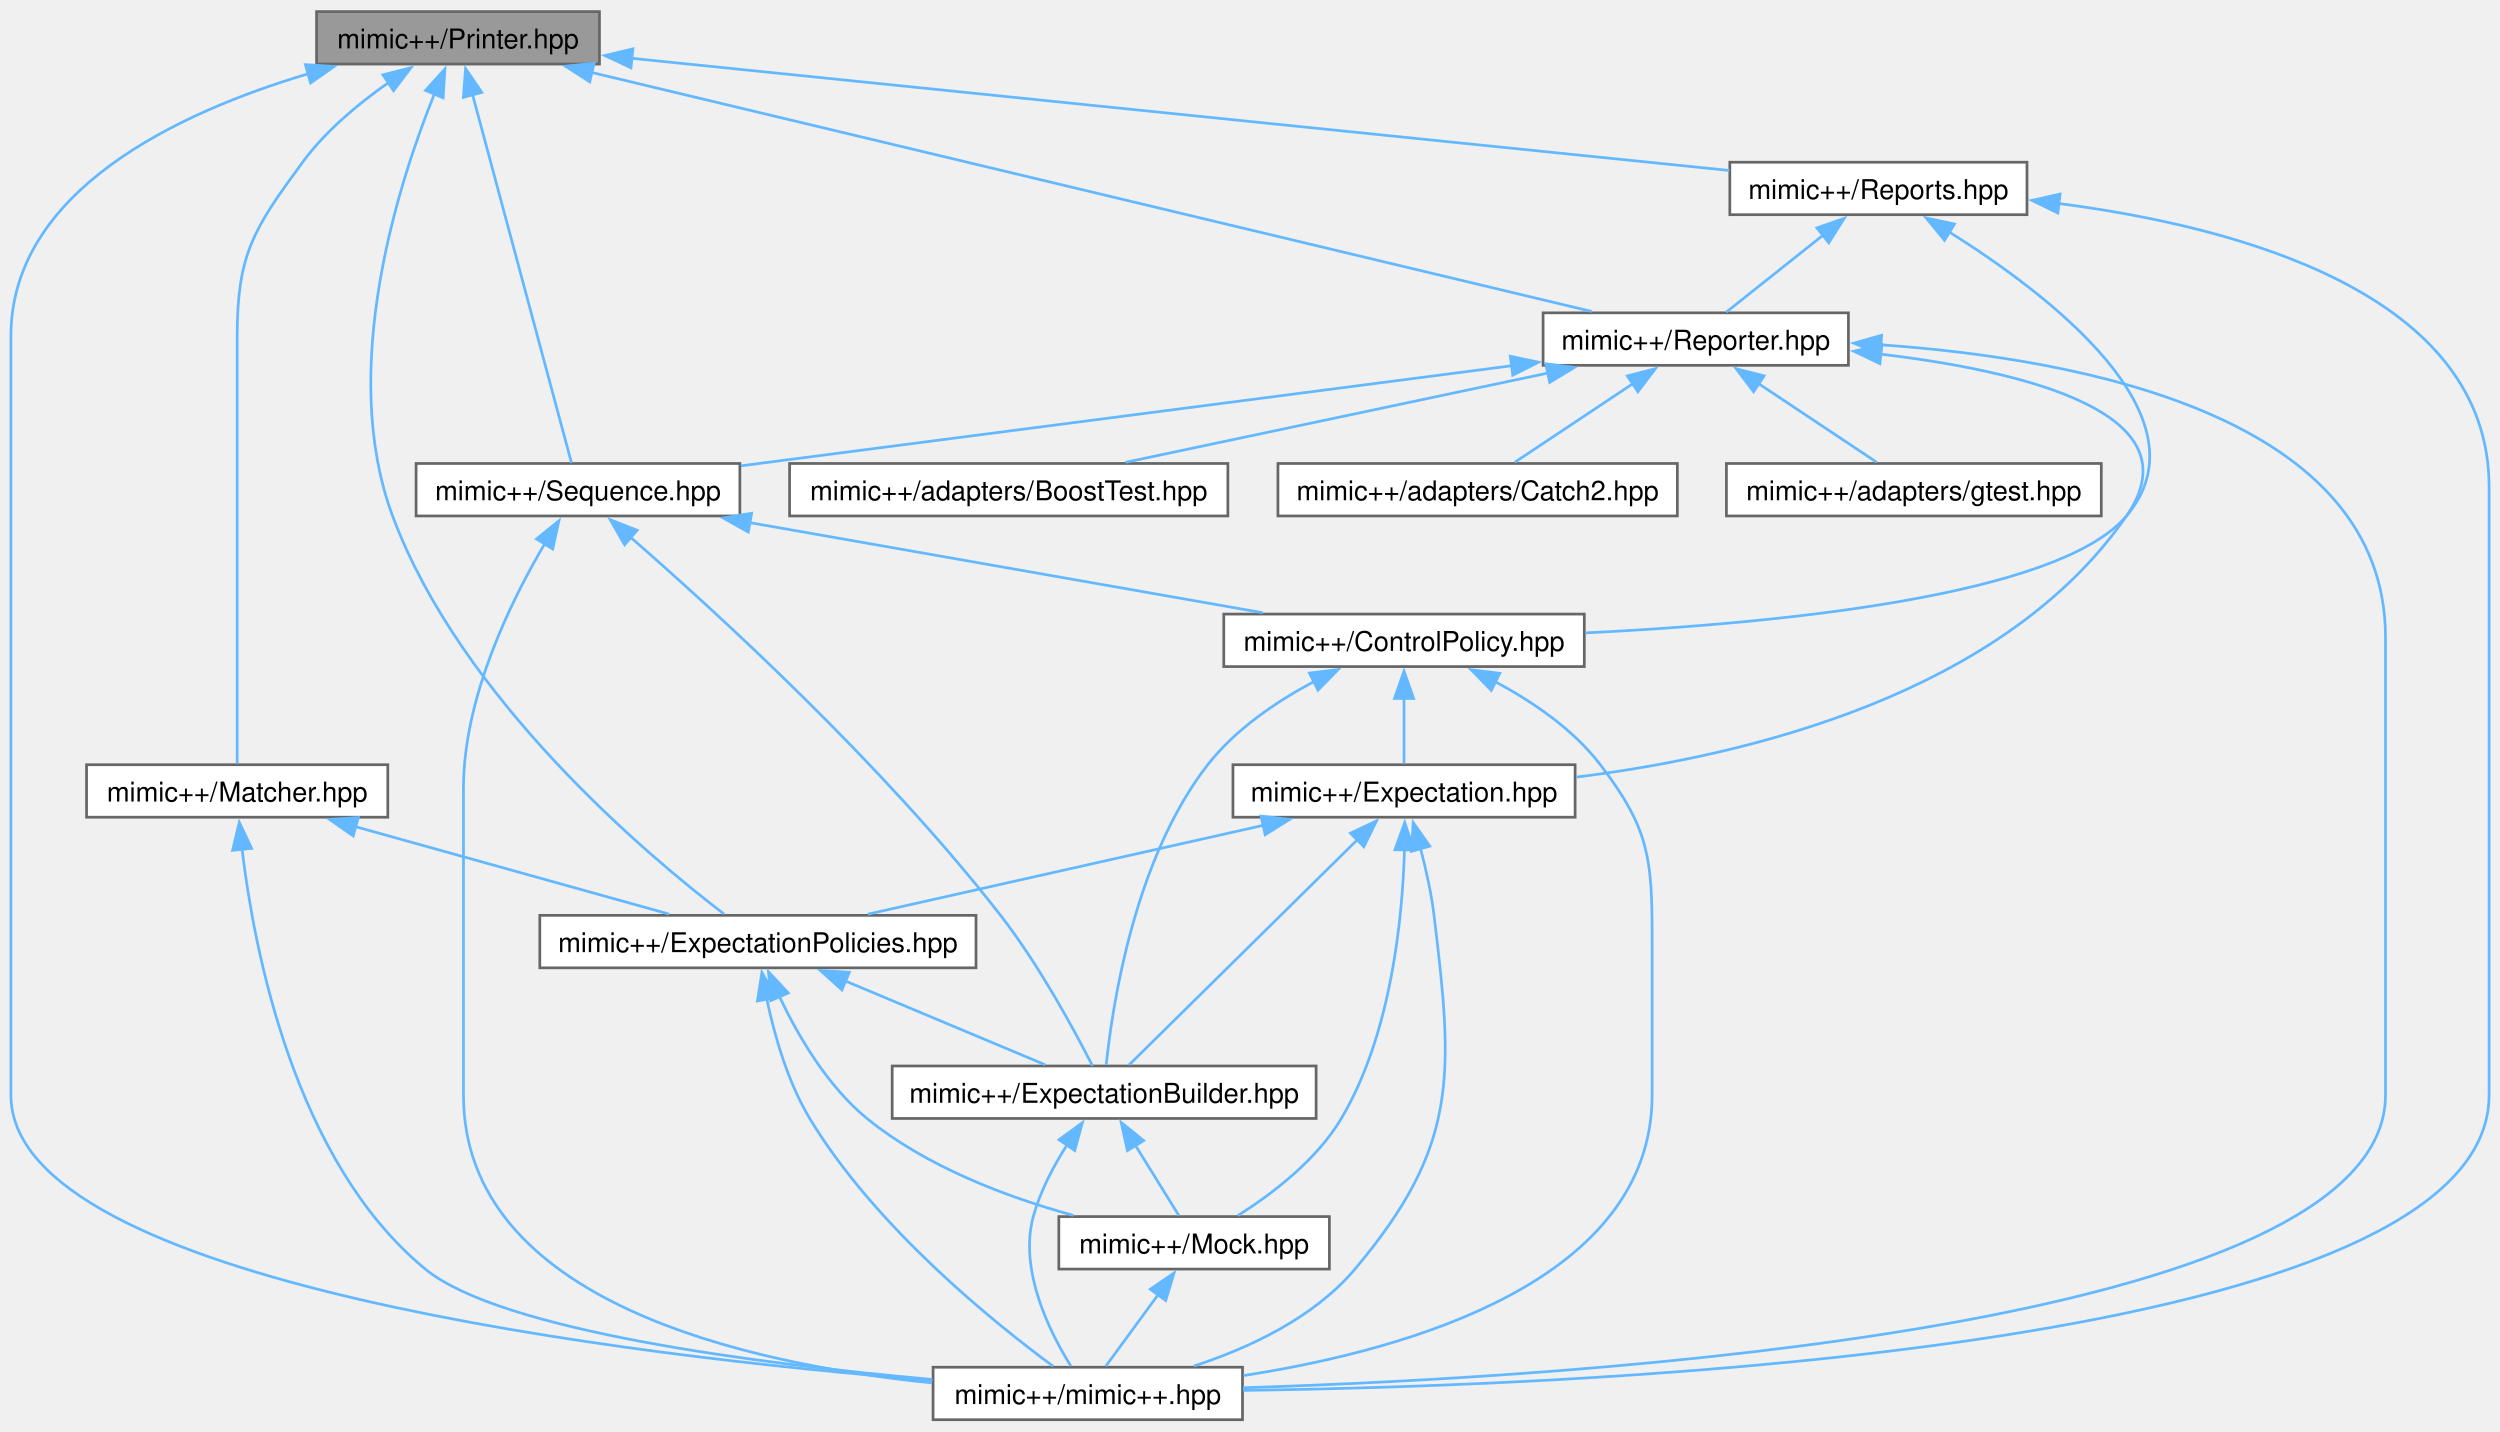
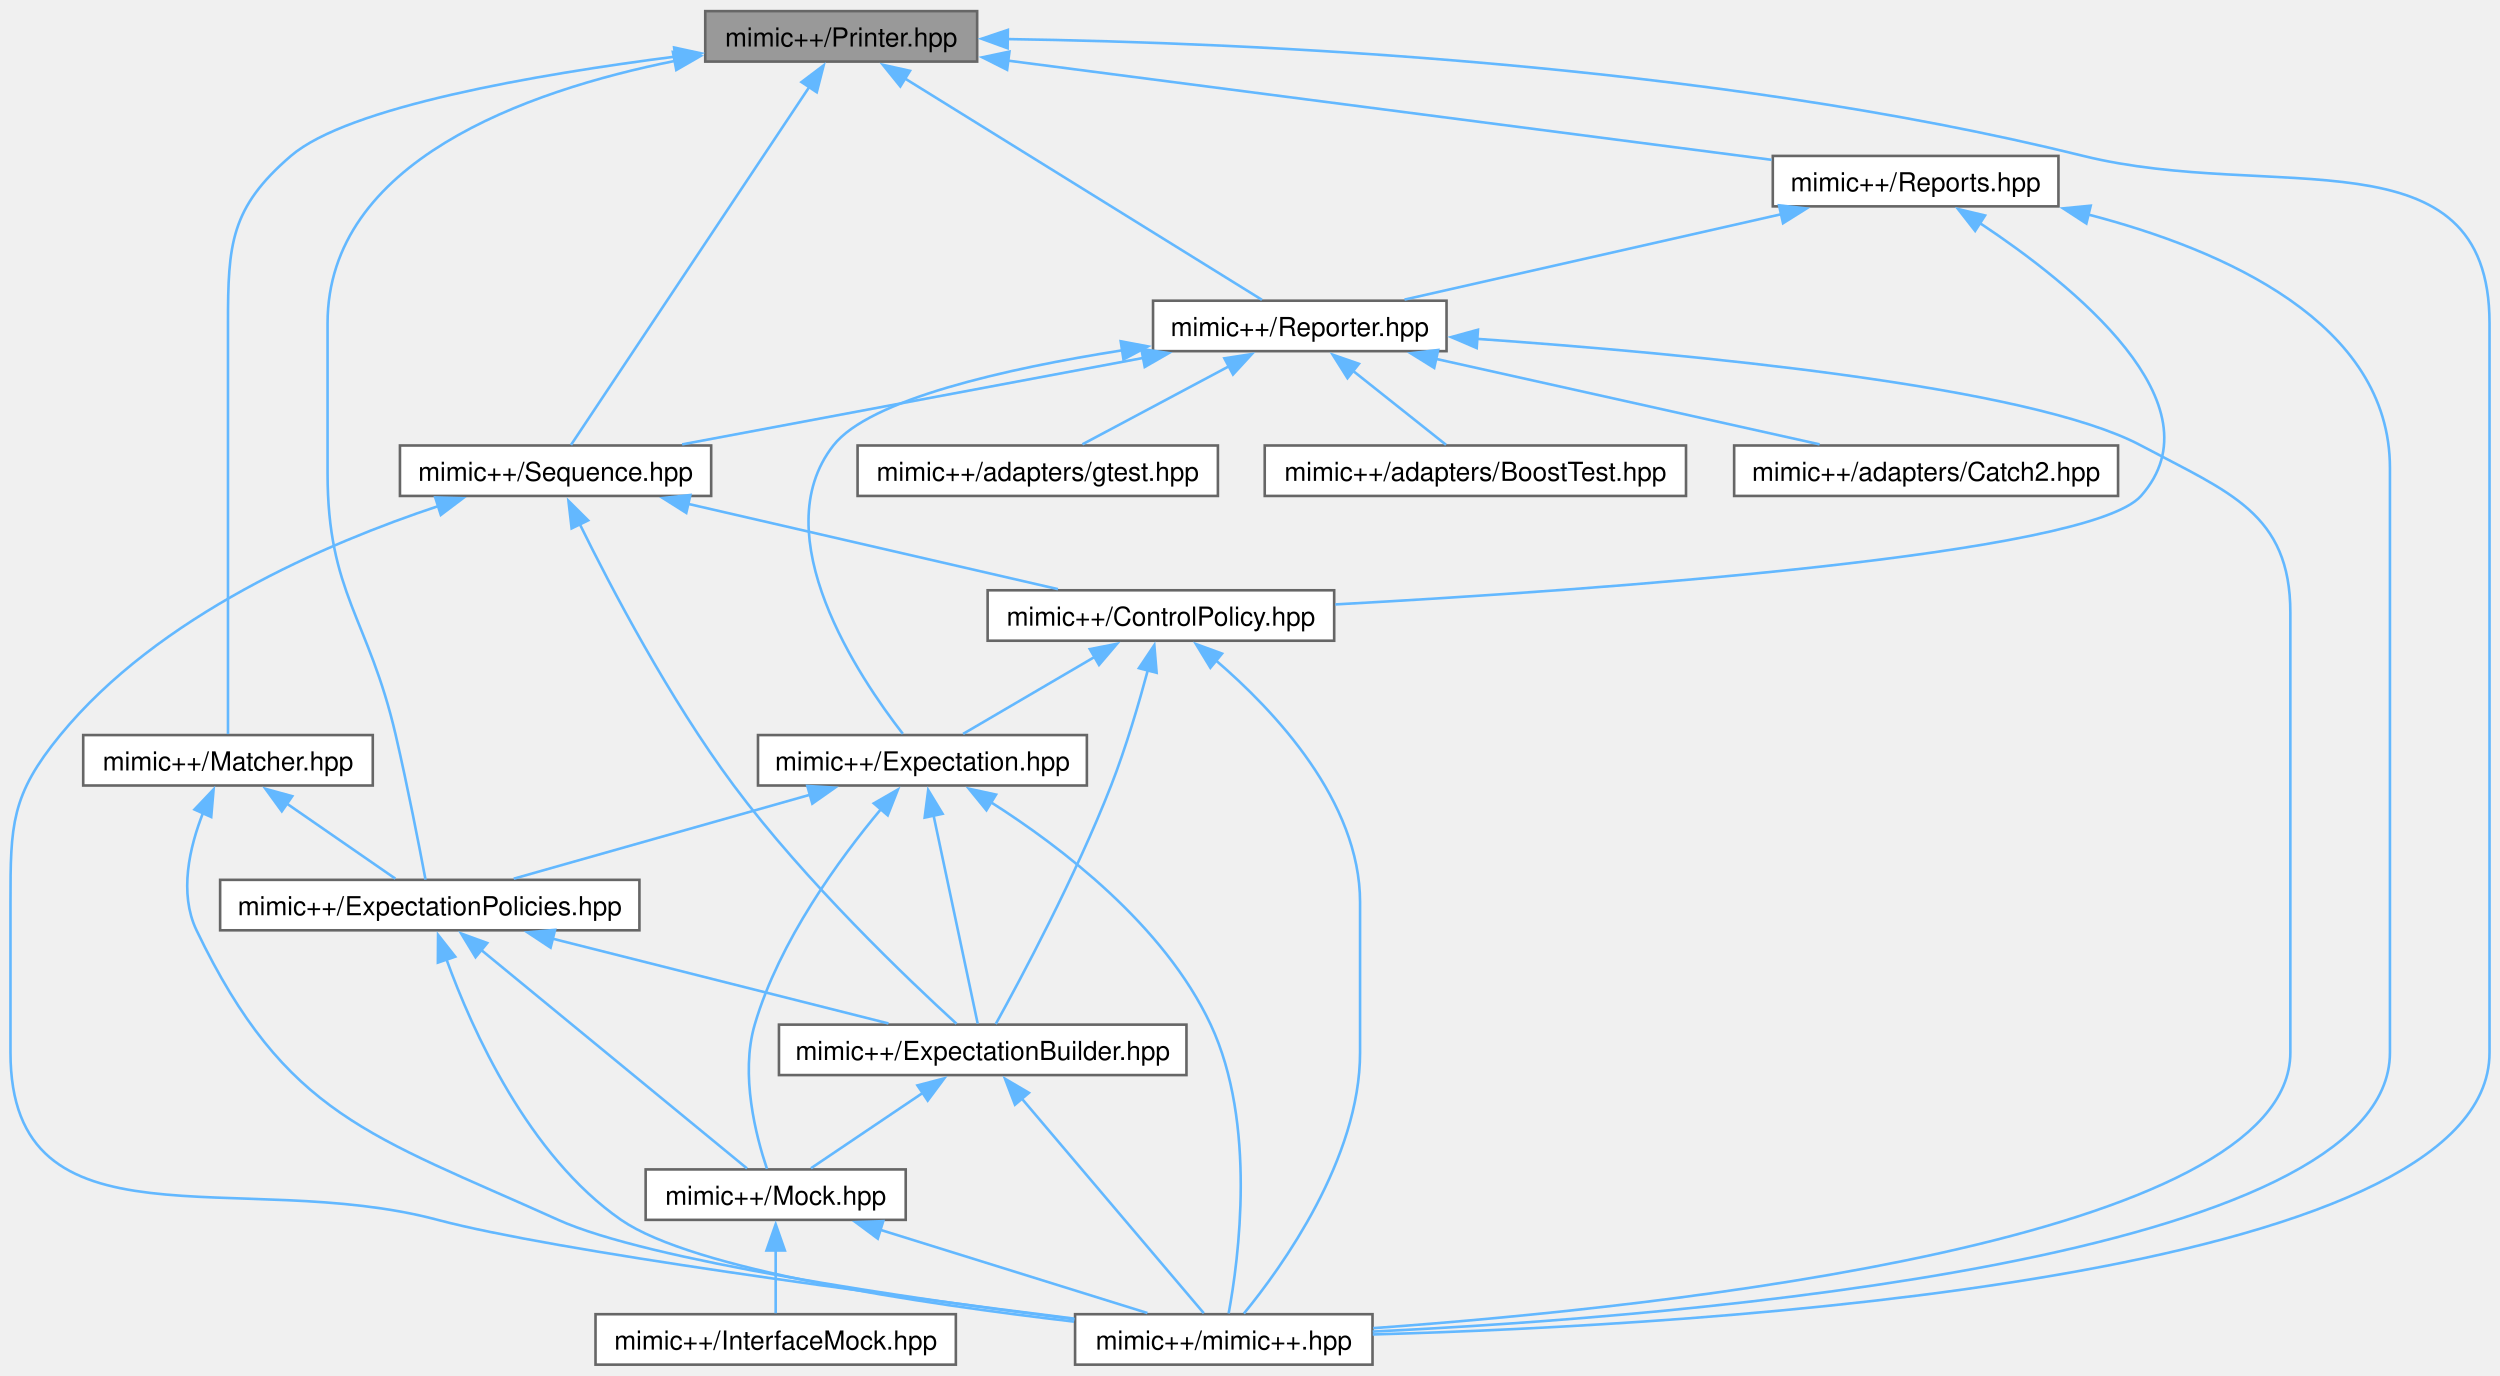
- <svg xmlns="http://www.w3.org/2000/svg" xmlns:xlink="http://www.w3.org/1999/xlink" width="917pt" height="525pt" viewBox="0.00 0.00 917.00 524.50">
+ <svg xmlns="http://www.w3.org/2000/svg" xmlns:xlink="http://www.w3.org/1999/xlink" width="954pt" height="525pt" viewBox="0.00 0.00 954.00 524.50">
  <g id="graph0" class="graph" transform="scale(1 1) rotate(0) translate(4 520.5)">
    <g id="Node000001" class="node">
      <g id="a_Node000001">
        <a xlink:title=" ">
-           <polygon fill="#999999" stroke="#666666" points="215.88,-516.5 112.12,-516.5 112.12,-497.25 215.88,-497.25 215.88,-516.5" />
-           <text text-anchor="middle" x="164" y="-503" font-family="Helvetica,sans-Serif" font-size="10.00">mimic++/Printer.hpp</text>
+           <polygon fill="#999999" stroke="#666666" points="368.88,-516.5 265.12,-516.5 265.12,-497.25 368.88,-497.25 368.88,-516.5" />
+           <text text-anchor="middle" x="317" y="-503" font-family="Helvetica,sans-Serif" font-size="10.00">mimic++/Printer.hpp</text>
        </a>
      </g>
    </g>
    <g id="Node000002" class="node">
      <g id="a_Node000002">
        <a xlink:href="../../d8/de5/_expectation_policies_8hpp.html" target="_top" xlink:title=" ">
-           <polygon fill="white" stroke="#666666" points="354,-185 194,-185 194,-165.75 354,-165.75 354,-185" />
-           <text text-anchor="middle" x="274" y="-171.5" font-family="Helvetica,sans-Serif" font-size="10.00">mimic++/ExpectationPolicies.hpp</text>
+           <polygon fill="white" stroke="#666666" points="240,-185 80,-185 80,-165.75 240,-165.75 240,-185" />
+           <text text-anchor="middle" x="160" y="-171.5" font-family="Helvetica,sans-Serif" font-size="10.00">mimic++/ExpectationPolicies.hpp</text>
        </a>
      </g>
    </g>
    <g id="edge1_Node000001_Node000002" class="edge">
      <g id="a_edge1_Node000001_Node000002">
        <a xlink:title=" ">
-           <path fill="none" stroke="#63b8ff" d="M155.37,-486.39C142.07,-453.44 120.07,-385.07 140,-331.5 164.95,-264.46 233.33,-207.06 261.56,-185.5" />
-           <polygon fill="#63b8ff" stroke="#63b8ff" points="152.08,-487.59 159.2,-495.44 158.53,-484.87 152.08,-487.59" />
-         </a>
-       </g>
-     </g>
-     <g id="Node000005" class="node">
-       <g id="a_Node000005">
-         <a xlink:href="../../d0/db9/mimic_09_09_8hpp.html" target="_top" xlink:title=" ">
-           <polygon fill="white" stroke="#666666" points="451.75,-19.25 338.25,-19.25 338.25,0 451.75,0 451.75,-19.25" />
-           <text text-anchor="middle" x="395" y="-5.75" font-family="Helvetica,sans-Serif" font-size="10.00">mimic++/mimic++.hpp</text>
-         </a>
-       </g>
-     </g>
-     <g id="edge33_Node000001_Node000005" class="edge">
-       <g id="a_edge33_Node000001_Node000005">
-         <a xlink:title=" ">
-           <path fill="none" stroke="#63b8ff" d="M109.2,-493.74C61.52,-479.56 0,-450.9 0,-397.38 0,-397.38 0,-397.38 0,-119.12 0,-49.88 228.6,-23.2 337.99,-14.39" />
-           <polygon fill="#63b8ff" stroke="#63b8ff" points="108.02,-497.04 118.59,-496.38 109.92,-490.3 108.02,-497.04" />
+           <path fill="none" stroke="#63b8ff" d="M253.55,-497.51C196.3,-485.98 121,-459.09 121,-397.38 121,-397.38 121,-397.38 121,-340.12 121,-294.26 136.64,-284.93 147,-240.25 151.55,-220.63 156.06,-197.41 158.38,-185.09" />
+           <polygon fill="#63b8ff" stroke="#63b8ff" points="252.77,-500.93 263.25,-499.34 254.07,-494.05 252.77,-500.93" />
        </a>
      </g>
    </g>
    <g id="Node000006" class="node">
      <g id="a_Node000006">
+         <a xlink:href="../../d0/db9/mimic_09_09_8hpp.html" target="_top" xlink:title=" ">
+           <polygon fill="white" stroke="#666666" points="519.75,-19.25 406.25,-19.25 406.25,0 519.75,0 519.75,-19.25" />
+           <text text-anchor="middle" x="463" y="-5.75" font-family="Helvetica,sans-Serif" font-size="10.00">mimic++/mimic++.hpp</text>
+         </a>
+       </g>
+     </g>
+     <g id="edge34_Node000001_Node000006" class="edge">
+       <g id="a_edge34_Node000001_Node000006">
+         <a xlink:title=" ">
+           <path fill="none" stroke="#63b8ff" d="M380.36,-505.84C472.21,-504.46 647.11,-496.83 791,-461.25 863.33,-443.37 946,-471.88 946,-397.38 946,-397.38 946,-397.38 946,-119.12 946,-32.64 647.5,-15.08 519.83,-11.52" />
+           <polygon fill="#63b8ff" stroke="#63b8ff" points="380.51,-502.34 370.55,-505.96 380.6,-509.33 380.51,-502.34" />
+         </a>
+       </g>
+     </g>
+     <g id="Node000007" class="node">
+       <g id="a_Node000007">
        <a xlink:href="../../dd/d50/_matcher_8hpp.html" target="_top" xlink:title=" ">
          <polygon fill="white" stroke="#666666" points="138.25,-240.25 27.75,-240.25 27.75,-221 138.25,-221 138.25,-240.25" />
          <text text-anchor="middle" x="83" y="-226.75" font-family="Helvetica,sans-Serif" font-size="10.00">mimic++/Matcher.hpp</text>
        </a>
      </g>
    </g>
-     <g id="edge8_Node000001_Node000006" class="edge">
-       <g id="a_edge8_Node000001_Node000006">
-         <a xlink:title=" ">
-           <path fill="none" stroke="#63b8ff" d="M138.47,-490.44C127.56,-482.79 115.42,-472.73 107,-461.25 89.06,-436.8 83,-427.7 83,-397.38 83,-397.38 83,-397.38 83,-340.12 83,-303.2 83,-259.22 83,-240.63" />
-           <polygon fill="#63b8ff" stroke="#63b8ff" points="136.47,-493.31 146.74,-495.92 140.34,-487.48 136.47,-493.31" />
-         </a>
-       </g>
-     </g>
-     <g id="Node000007" class="node">
-       <g id="a_Node000007">
+     <g id="edge9_Node000001_Node000007" class="edge">
+       <g id="a_edge9_Node000001_Node000007">
+         <a xlink:title=" ">
+           <path fill="none" stroke="#63b8ff" d="M253.96,-499.19C200.37,-492.32 128.76,-479.97 107,-461.25 84.01,-441.47 83,-427.7 83,-397.38 83,-397.38 83,-397.38 83,-340.12 83,-303.2 83,-259.22 83,-240.63" />
+           <polygon fill="#63b8ff" stroke="#63b8ff" points="253.24,-502.62 263.59,-500.38 254.1,-495.68 253.24,-502.62" />
+         </a>
+       </g>
+     </g>
+     <g id="Node000008" class="node">
+       <g id="a_Node000008">
        <a xlink:href="../../da/dd9/_reporter_8hpp.html" target="_top" xlink:title=" ">
-           <polygon fill="white" stroke="#666666" points="674,-406 562,-406 562,-386.75 674,-386.75 674,-406" />
-           <text text-anchor="middle" x="618" y="-392.5" font-family="Helvetica,sans-Serif" font-size="10.00">mimic++/Reporter.hpp</text>
-         </a>
-       </g>
-     </g>
-     <g id="edge11_Node000001_Node000007" class="edge">
-       <g id="a_edge11_Node000001_Node000007">
-         <a xlink:title=" ">
-           <path fill="none" stroke="#63b8ff" d="M213.04,-494.16C304.15,-472.38 497.72,-426.12 579.86,-406.49" />
-           <polygon fill="#63b8ff" stroke="#63b8ff" points="212.31,-490.73 203.4,-496.46 213.94,-497.54 212.31,-490.73" />
-         </a>
-       </g>
-     </g>
-     <g id="Node000009" class="node">
-       <g id="a_Node000009">
+           <polygon fill="white" stroke="#666666" points="548,-406 436,-406 436,-386.75 548,-386.75 548,-406" />
+           <text text-anchor="middle" x="492" y="-392.5" font-family="Helvetica,sans-Serif" font-size="10.00">mimic++/Reporter.hpp</text>
+         </a>
+       </g>
+     </g>
+     <g id="edge12_Node000001_Node000008" class="edge">
+       <g id="a_edge12_Node000001_Node000008">
+         <a xlink:title=" ">
+           <path fill="none" stroke="#63b8ff" d="M341.12,-490.92C378.05,-468.02 447.5,-424.96 477.55,-406.34" />
+           <polygon fill="#63b8ff" stroke="#63b8ff" points="339.56,-487.77 332.91,-496.01 343.25,-493.72 339.56,-487.77" />
+         </a>
+       </g>
+     </g>
+     <g id="Node000010" class="node">
+       <g id="a_Node000010">
        <a xlink:href="../../d8/de4/_sequence_8hpp.html" target="_top" xlink:title=" ">
          <polygon fill="white" stroke="#666666" points="267.38,-350.75 148.62,-350.75 148.62,-331.5 267.38,-331.5 267.38,-350.75" />
          <text text-anchor="middle" x="208" y="-337.25" font-family="Helvetica,sans-Serif" font-size="10.00">mimic++/Sequence.hpp</text>
        </a>
      </g>
    </g>
-     <g id="edge32_Node000001_Node000009" class="edge">
-       <g id="a_edge32_Node000001_Node000009">
-         <a xlink:title=" ">
-           <path fill="none" stroke="#63b8ff" d="M169.29,-486.19C178.88,-450.5 198.77,-376.46 205.62,-350.97" />
-           <polygon fill="#63b8ff" stroke="#63b8ff" points="165.97,-485.04 166.76,-495.61 172.73,-486.86 165.97,-485.04" />
-         </a>
-       </g>
-     </g>
-     <g id="Node000014" class="node">
-       <g id="a_Node000014">
+     <g id="edge33_Node000001_Node000010" class="edge">
+       <g id="a_edge33_Node000001_Node000010">
+         <a xlink:title=" ">
+           <path fill="none" stroke="#63b8ff" d="M304.82,-487.57C281.44,-452.45 231.08,-376.8 213.89,-350.97" />
+           <polygon fill="#63b8ff" stroke="#63b8ff" points="301.85,-489.43 310.3,-495.81 307.67,-485.55 301.85,-489.43" />
+         </a>
+       </g>
+     </g>
+     <g id="Node000015" class="node">
+       <g id="a_Node000015">
        <a xlink:href="../../d0/d3b/_reports_8hpp.html" target="_top" xlink:title=" ">
-           <polygon fill="white" stroke="#666666" points="739.5,-461.25 630.5,-461.25 630.5,-442 739.5,-442 739.5,-461.25" />
-           <text text-anchor="middle" x="685" y="-447.75" font-family="Helvetica,sans-Serif" font-size="10.00">mimic++/Reports.hpp</text>
-         </a>
-       </g>
-     </g>
-     <g id="edge28_Node000001_Node000014" class="edge">
-       <g id="a_edge28_Node000001_Node000014">
-         <a xlink:title=" ">
-           <path fill="none" stroke="#63b8ff" d="M227.52,-499.38C330.75,-488.83 533.15,-468.15 630.35,-458.21" />
-           <polygon fill="#63b8ff" stroke="#63b8ff" points="227.44,-495.87 217.85,-500.37 228.15,-502.84 227.44,-495.87" />
+           <polygon fill="white" stroke="#666666" points="781.5,-461.25 672.5,-461.25 672.5,-442 781.5,-442 781.5,-461.25" />
+           <text text-anchor="middle" x="727" y="-447.75" font-family="Helvetica,sans-Serif" font-size="10.00">mimic++/Reports.hpp</text>
+         </a>
+       </g>
+     </g>
+     <g id="edge29_Node000001_Node000015" class="edge">
+       <g id="a_edge29_Node000001_Node000015">
+         <a xlink:title=" ">
+           <path fill="none" stroke="#63b8ff" d="M380.72,-497.6C460.67,-487.22 596.43,-469.58 672.03,-459.76" />
+           <polygon fill="#63b8ff" stroke="#63b8ff" points="380.31,-494.12 370.84,-498.88 381.21,-501.06 380.31,-494.12" />
        </a>
      </g>
    </g>
    <g id="Node000003" class="node">
      <g id="a_Node000003">
        <a xlink:href="../../d2/d4f/_expectation_builder_8hpp.html" target="_top" xlink:title=" ">
-           <polygon fill="white" stroke="#666666" points="478.75,-129.75 323.25,-129.75 323.25,-110.5 478.75,-110.5 478.75,-129.75" />
-           <text text-anchor="middle" x="401" y="-116.25" font-family="Helvetica,sans-Serif" font-size="10.00">mimic++/ExpectationBuilder.hpp</text>
+           <polygon fill="white" stroke="#666666" points="448.75,-129.75 293.25,-129.75 293.25,-110.5 448.75,-110.5 448.75,-129.75" />
+           <text text-anchor="middle" x="371" y="-116.25" font-family="Helvetica,sans-Serif" font-size="10.00">mimic++/ExpectationBuilder.hpp</text>
        </a>
      </g>
    </g>
    <g id="edge2_Node000002_Node000003" class="edge">
      <g id="a_edge2_Node000002_Node000003">
        <a xlink:title=" ">
-           <path fill="none" stroke="#63b8ff" d="M306.13,-160.9C329.05,-151.29 359.25,-138.63 379.35,-130.2" />
-           <polygon fill="#63b8ff" stroke="#63b8ff" points="304.81,-157.66 296.94,-164.76 307.52,-164.12 304.81,-157.66" />
+           <path fill="none" stroke="#63b8ff" d="M206.77,-162.57C245.47,-152.8 299.65,-139.13 335.03,-130.2" />
+           <polygon fill="#63b8ff" stroke="#63b8ff" points="206.1,-159.13 197.26,-164.97 207.81,-165.92 206.1,-159.13" />
        </a>
      </g>
    </g>
    <g id="Node000004" class="node">
      <g id="a_Node000004">
        <a xlink:href="../../d5/dc5/_mock_8hpp.html" target="_top" xlink:title=" ">
-           <polygon fill="white" stroke="#666666" points="483.62,-74.5 384.38,-74.5 384.38,-55.25 483.62,-55.25 483.62,-74.5" />
-           <text text-anchor="middle" x="434" y="-61" font-family="Helvetica,sans-Serif" font-size="10.00">mimic++/Mock.hpp</text>
-         </a>
-       </g>
-     </g>
-     <g id="edge6_Node000002_Node000004" class="edge">
-       <g id="a_edge6_Node000002_Node000004">
-         <a xlink:title=" ">
-           <path fill="none" stroke="#63b8ff" d="M281.92,-155.15C288.6,-141.06 299.42,-122.38 314,-110.5 335.8,-92.74 365.35,-81.64 389.68,-74.95" />
-           <polygon fill="#63b8ff" stroke="#63b8ff" points="278.72,-153.72 277.89,-164.28 285.13,-156.54 278.72,-153.72" />
-         </a>
-       </g>
-     </g>
-     <g id="edge7_Node000002_Node000005" class="edge">
-       <g id="a_edge7_Node000002_Node000005">
-         <a xlink:title=" ">
-           <path fill="none" stroke="#63b8ff" d="M277.23,-154.43C279.99,-141.26 284.85,-124.02 293,-110.5 317.06,-70.6 360.79,-35.44 382.32,-19.58" />
-           <polygon fill="#63b8ff" stroke="#63b8ff" points="273.83,-153.59 275.46,-164.06 280.71,-154.85 273.83,-153.59" />
+           <polygon fill="white" stroke="#666666" points="341.62,-74.5 242.38,-74.5 242.38,-55.25 341.62,-55.25 341.62,-74.5" />
+           <text text-anchor="middle" x="292" y="-61" font-family="Helvetica,sans-Serif" font-size="10.00">mimic++/Mock.hpp</text>
+         </a>
+       </g>
+     </g>
+     <g id="edge7_Node000002_Node000004" class="edge">
+       <g id="a_edge7_Node000002_Node000004">
+         <a xlink:title=" ">
+           <path fill="none" stroke="#63b8ff" d="M179.38,-158.45C207.5,-135.34 258.68,-93.26 281.05,-74.88" />
+           <polygon fill="#63b8ff" stroke="#63b8ff" points="177.47,-155.48 171.97,-164.53 181.92,-160.89 177.47,-155.48" />
+         </a>
+       </g>
+     </g>
+     <g id="edge8_Node000002_Node000006" class="edge">
+       <g id="a_edge8_Node000002_Node000006">
+         <a xlink:title=" ">
+           <path fill="none" stroke="#63b8ff" d="M166.36,-154.69C176.14,-127.71 197.57,-79.82 233,-55.25 260.41,-36.24 347.09,-23.27 405.86,-16.41" />
+           <polygon fill="#63b8ff" stroke="#63b8ff" points="163.09,-153.42 163.16,-164.02 169.71,-155.69 163.09,-153.42" />
        </a>
      </g>
    </g>
    <g id="edge3_Node000003_Node000004" class="edge">
      <g id="a_edge3_Node000003_Node000004">
        <a xlink:title=" ">
-           <path fill="none" stroke="#63b8ff" d="M412.47,-100.62C417.88,-91.89 424.08,-81.89 428.43,-74.86" />
-           <polygon fill="#63b8ff" stroke="#63b8ff" points="409.54,-98.7 407.25,-109.05 415.49,-102.39 409.54,-98.7" />
-         </a>
-       </g>
-     </g>
-     <g id="edge5_Node000003_Node000005" class="edge">
-       <g id="a_edge5_Node000003_Node000005">
-         <a xlink:title=" ">
-           <path fill="none" stroke="#63b8ff" d="M387.41,-100.84C382.48,-93.12 377.51,-83.78 375,-74.5 369.67,-54.76 381.12,-31.97 388.8,-19.66" />
-           <polygon fill="#63b8ff" stroke="#63b8ff" points="384.45,-102.71 393.01,-108.95 390.21,-98.73 384.45,-102.71" />
+           <path fill="none" stroke="#63b8ff" d="M348.24,-103.78C334.39,-94.45 317.18,-82.85 305.47,-74.95" />
+           <polygon fill="#63b8ff" stroke="#63b8ff" points="346.1,-106.56 356.34,-109.25 350.01,-100.75 346.1,-106.56" />
+         </a>
+       </g>
+     </g>
+     <g id="edge6_Node000003_Node000006" class="edge">
+       <g id="a_edge6_Node000003_Node000006">
+         <a xlink:title=" ">
+           <path fill="none" stroke="#63b8ff" d="M385.81,-101.66C405.64,-78.27 440.12,-37.61 455.37,-19.63" />
+           <polygon fill="#63b8ff" stroke="#63b8ff" points="383.31,-99.2 379.51,-109.09 388.64,-103.73 383.31,-99.2" />
+         </a>
+       </g>
+     </g>
+     <g id="Node000005" class="node">
+       <g id="a_Node000005">
+         <a xlink:href="../../d9/dc3/_interface_mock_8hpp.html" target="_top" xlink:title=" ">
+           <polygon fill="white" stroke="#666666" points="360.75,-19.25 223.25,-19.25 223.25,0 360.75,0 360.75,-19.25" />
+           <text text-anchor="middle" x="292" y="-5.75" font-family="Helvetica,sans-Serif" font-size="10.00">mimic++/InterfaceMock.hpp</text>
        </a>
      </g>
    </g>
    <g id="edge4_Node000004_Node000005" class="edge">
      <g id="a_edge4_Node000004_Node000005">
        <a xlink:title=" ">
-           <path fill="none" stroke="#63b8ff" d="M420.86,-45.94C414.38,-37.09 406.84,-26.79 401.58,-19.61" />
-           <polygon fill="#63b8ff" stroke="#63b8ff" points="417.93,-47.86 426.67,-53.86 423.58,-43.73 417.93,-47.86" />
-         </a>
-       </g>
-     </g>
-     <g id="edge9_Node000006_Node000002" class="edge">
-       <g id="a_edge9_Node000006_Node000002">
-         <a xlink:title=" ">
-           <path fill="none" stroke="#63b8ff" d="M126.24,-217.57C161.21,-207.82 209.69,-194.3 241.44,-185.45" />
-           <polygon fill="#63b8ff" stroke="#63b8ff" points="125.55,-214.13 116.86,-220.19 127.43,-220.87 125.55,-214.13" />
-         </a>
-       </g>
-     </g>
-     <g id="edge10_Node000006_Node000005" class="edge">
-       <g id="a_edge10_Node000006_Node000005">
-         <a xlink:title=" ">
-           <path fill="none" stroke="#63b8ff" d="M84.76,-209.49C89.13,-172.71 103.85,-94.82 152,-55.25 179.76,-32.44 275.22,-20.38 337.91,-14.76" />
-           <polygon fill="#63b8ff" stroke="#63b8ff" points="81.31,-208.84 83.77,-219.15 88.28,-209.56 81.31,-208.84" />
-         </a>
-       </g>
-     </g>
-     <g id="edge27_Node000007_Node000005" class="edge">
-       <g id="a_edge27_Node000007_Node000005">
-         <a xlink:title=" ">
-           <path fill="none" stroke="#63b8ff" d="M685.71,-394.29C760.65,-389.08 871,-367.68 871,-286.88 871,-286.88 871,-286.88 871,-119.12 871,-34.05 578.29,-15.68 451.94,-11.72" />
-           <polygon fill="#63b8ff" stroke="#63b8ff" points="685.74,-390.78 675.97,-394.88 686.17,-397.77 685.74,-390.78" />
-         </a>
-       </g>
-     </g>
-     <g id="Node000008" class="node">
-       <g id="a_Node000008">
+           <path fill="none" stroke="#63b8ff" d="M292,-43.63C292,-35.34 292,-26.17 292,-19.61" />
+           <polygon fill="#63b8ff" stroke="#63b8ff" points="288.5,-43.57 292,-53.57 295.5,-43.57 288.5,-43.57" />
+         </a>
+       </g>
+     </g>
+     <g id="edge5_Node000004_Node000006" class="edge">
+       <g id="a_edge5_Node000004_Node000006">
+         <a xlink:title=" ">
+           <path fill="none" stroke="#63b8ff" d="M331.94,-51.44C363.15,-41.72 405.79,-28.44 433.85,-19.7" />
+           <polygon fill="#63b8ff" stroke="#63b8ff" points="330.96,-48.08 322.45,-54.39 333.04,-54.76 330.96,-48.08" />
+         </a>
+       </g>
+     </g>
+     <g id="edge10_Node000007_Node000002" class="edge">
+       <g id="a_edge10_Node000007_Node000002">
+         <a xlink:title=" ">
+           <path fill="none" stroke="#63b8ff" d="M105.19,-214.28C118.68,-204.95 135.46,-193.35 146.87,-185.45" />
+           <polygon fill="#63b8ff" stroke="#63b8ff" points="103.54,-211.16 97.31,-219.73 107.52,-216.92 103.54,-211.16" />
+         </a>
+       </g>
+     </g>
+     <g id="edge11_Node000007_Node000006" class="edge">
+       <g id="a_edge11_Node000007_Node000006">
+         <a xlink:title=" ">
+           <path fill="none" stroke="#63b8ff" d="M73.54,-210.72C68.34,-197.56 64.2,-179.91 71,-165.75 105.02,-94.92 137.4,-87.61 209,-55.25 243.32,-39.74 342.24,-25.34 406.03,-17.29" />
+           <polygon fill="#63b8ff" stroke="#63b8ff" points="70.22,-211.85 77.51,-219.54 76.6,-208.98 70.22,-211.85" />
+         </a>
+       </g>
+     </g>
+     <g id="edge28_Node000008_Node000006" class="edge">
+       <g id="a_edge28_Node000008_Node000006">
+         <a xlink:title=" ">
+           <path fill="none" stroke="#63b8ff" d="M559.33,-391.46C640.21,-385.83 770.33,-373.52 813,-350.75 846.57,-332.84 870,-324.92 870,-286.88 870,-286.88 870,-286.88 870,-119.12 870,-47.55 632.03,-22 520.02,-13.93" />
+           <polygon fill="#63b8ff" stroke="#63b8ff" points="559.51,-387.94 549.77,-392.11 559.99,-394.93 559.51,-387.94" />
+         </a>
+       </g>
+     </g>
+     <g id="Node000009" class="node">
+       <g id="a_Node000009">
        <a xlink:href="../../d5/d8a/_expectation_8hpp.html" target="_top" xlink:title=" ">
-           <polygon fill="white" stroke="#666666" points="573.75,-240.25 448.25,-240.25 448.25,-221 573.75,-221 573.75,-240.25" />
-           <text text-anchor="middle" x="511" y="-226.75" font-family="Helvetica,sans-Serif" font-size="10.00">mimic++/Expectation.hpp</text>
-         </a>
-       </g>
-     </g>
-     <g id="edge12_Node000007_Node000008" class="edge">
-       <g id="a_edge12_Node000007_Node000008">
-         <a xlink:title=" ">
-           <path fill="none" stroke="#63b8ff" d="M685.81,-390.86C739.63,-384.44 801.89,-368.93 776,-331.5 730.83,-266.2 637.18,-243.54 574.2,-235.71" />
-           <polygon fill="#63b8ff" stroke="#63b8ff" points="685.55,-387.36 675.99,-391.93 686.31,-394.32 685.55,-387.36" />
-         </a>
-       </g>
-     </g>
-     <g id="edge17_Node000007_Node000009" class="edge">
-       <g id="a_edge17_Node000007_Node000009">
-         <a xlink:title=" ">
-           <path fill="none" stroke="#63b8ff" d="M550.62,-386.62C471.95,-376.41 343.04,-359.66 267.79,-349.89" />
-           <polygon fill="#63b8ff" stroke="#63b8ff" points="549.98,-390.07 560.35,-387.89 550.88,-383.13 549.98,-390.07" />
+           <polygon fill="white" stroke="#666666" points="410.75,-240.25 285.25,-240.25 285.25,-221 410.75,-221 410.75,-240.25" />
+           <text text-anchor="middle" x="348" y="-226.75" font-family="Helvetica,sans-Serif" font-size="10.00">mimic++/Expectation.hpp</text>
+         </a>
+       </g>
+     </g>
+     <g id="edge13_Node000008_Node000009" class="edge">
+       <g id="a_edge13_Node000008_Node000009">
+         <a xlink:title=" ">
+           <path fill="none" stroke="#63b8ff" d="M424.2,-387.06C379.88,-380.08 327.75,-368.37 314,-350.75 287.27,-316.5 323.89,-262.13 340.53,-240.72" />
+           <polygon fill="#63b8ff" stroke="#63b8ff" points="423.66,-390.52 434.07,-388.56 424.71,-383.6 423.66,-390.52" />
+         </a>
+       </g>
+     </g>
+     <g id="edge18_Node000008_Node000010" class="edge">
+       <g id="a_edge18_Node000008_Node000010">
+         <a xlink:title=" ">
+           <path fill="none" stroke="#63b8ff" d="M432.37,-384.19C380.05,-374.39 304.93,-360.3 256.3,-351.18" />
+           <polygon fill="#63b8ff" stroke="#63b8ff" points="431.54,-387.6 442.01,-386 432.83,-380.72 431.54,-387.6" />
+         </a>
+       </g>
+     </g>
+     <g id="Node000012" class="node">
+       <g id="a_Node000012">
+         <a xlink:href="../../d9/d42/_boost_test_8hpp.html" target="_top" xlink:title=" ">
+           <polygon fill="white" stroke="#666666" points="639.38,-350.75 478.62,-350.75 478.62,-331.5 639.38,-331.5 639.38,-350.75" />
+           <text text-anchor="middle" x="559" y="-337.25" font-family="Helvetica,sans-Serif" font-size="10.00">mimic++/adapters/BoostTest.hpp</text>
+         </a>
+       </g>
+     </g>
+     <g id="edge25_Node000008_Node000012" class="edge">
+       <g id="a_edge25_Node000008_Node000012">
+         <a xlink:title=" ">
+           <path fill="none" stroke="#63b8ff" d="M512.05,-379.44C523.75,-370.14 538.07,-358.76 547.8,-351.02" />
+           <polygon fill="#63b8ff" stroke="#63b8ff" points="510.2,-376.44 504.55,-385.4 514.56,-381.92 510.2,-376.44" />
+         </a>
+       </g>
+     </g>
+     <g id="Node000013" class="node">
+       <g id="a_Node000013">
+         <a xlink:href="../../d3/d04/_catch2_8hpp.html" target="_top" xlink:title=" ">
+           <polygon fill="white" stroke="#666666" points="804.25,-350.75 657.75,-350.75 657.75,-331.5 804.25,-331.5 804.25,-350.75" />
+           <text text-anchor="middle" x="731" y="-337.25" font-family="Helvetica,sans-Serif" font-size="10.00">mimic++/adapters/Catch2.hpp</text>
+         </a>
+       </g>
+     </g>
+     <g id="edge26_Node000008_Node000013" class="edge">
+       <g id="a_edge26_Node000008_Node000013">
+         <a xlink:title=" ">
+           <path fill="none" stroke="#63b8ff" d="M543.85,-383.82C587.79,-374.03 649.94,-360.19 690.35,-351.18" />
+           <polygon fill="#63b8ff" stroke="#63b8ff" points="543.29,-380.36 534.29,-385.95 544.81,-387.19 543.29,-380.36" />
+         </a>
+       </g>
+     </g>
+     <g id="Node000014" class="node">
+       <g id="a_Node000014">
+         <a xlink:href="../../d5/db1/gtest_8hpp.html" target="_top" xlink:title=" ">
+           <polygon fill="white" stroke="#666666" points="460.75,-350.75 323.25,-350.75 323.25,-331.5 460.75,-331.5 460.75,-350.75" />
+           <text text-anchor="middle" x="392" y="-337.25" font-family="Helvetica,sans-Serif" font-size="10.00">mimic++/adapters/gtest.hpp</text>
+         </a>
+       </g>
+     </g>
+     <g id="edge27_Node000008_Node000014" class="edge">
+       <g id="a_edge27_Node000008_Node000014">
+         <a xlink:title=" ">
+           <path fill="none" stroke="#63b8ff" d="M464.96,-380.98C447.15,-371.49 424.37,-359.36 409.05,-351.2" />
+           <polygon fill="#63b8ff" stroke="#63b8ff" points="463.23,-384.02 473.7,-385.63 466.52,-377.84 463.23,-384.02" />
+         </a>
+       </g>
+     </g>
+     <g id="edge15_Node000009_Node000002" class="edge">
+       <g id="a_edge15_Node000009_Node000002">
+         <a xlink:title=" ">
+           <path fill="none" stroke="#63b8ff" d="M305.44,-217.57C271.02,-207.82 223.3,-194.3 192.05,-185.45" />
+           <polygon fill="#63b8ff" stroke="#63b8ff" points="304.08,-220.82 314.65,-220.18 305.98,-214.09 304.08,-220.82" />
+         </a>
+       </g>
+     </g>
+     <g id="edge14_Node000009_Node000003" class="edge">
+       <g id="a_edge14_Node000009_Node000003">
+         <a xlink:title=" ">
+           <path fill="none" stroke="#63b8ff" d="M352.24,-209.6C357.27,-185.9 365.41,-147.47 369.09,-130.13" />
+           <polygon fill="#63b8ff" stroke="#63b8ff" points="348.85,-208.76 350.2,-219.27 355.69,-210.21 348.85,-208.76" />
+         </a>
+       </g>
+     </g>
+     <g id="edge16_Node000009_Node000004" class="edge">
+       <g id="a_edge16_Node000009_Node000004">
+         <a xlink:title=" ">
+           <path fill="none" stroke="#63b8ff" d="M332.18,-212C316.46,-193.18 293.37,-161.73 284,-129.75 278.41,-110.66 284.46,-87.24 288.67,-74.73" />
+           <polygon fill="#63b8ff" stroke="#63b8ff" points="329.45,-214.19 338.64,-219.47 334.75,-209.62 329.45,-214.19" />
+         </a>
+       </g>
+     </g>
+     <g id="edge17_Node000009_Node000006" class="edge">
+       <g id="a_edge17_Node000009_Node000006">
+         <a xlink:title=" ">
+           <path fill="none" stroke="#63b8ff" d="M374.22,-214.56C400.73,-197.7 440.24,-167.7 458,-129.75 475.64,-92.07 468.66,-40.12 464.85,-19.54" />
+           <polygon fill="#63b8ff" stroke="#63b8ff" points="372.42,-211.56 365.72,-219.78 376.08,-217.53 372.42,-211.56" />
+         </a>
+       </g>
+     </g>
+     <g id="edge23_Node000010_Node000003" class="edge">
+       <g id="a_edge23_Node000010_Node000003">
+         <a xlink:title=" ">
+           <path fill="none" stroke="#63b8ff" d="M217.13,-320.96C229.09,-296.67 251.46,-253.99 276,-221 303.28,-184.33 342.74,-146.78 361.01,-130.08" />
+           <polygon fill="#63b8ff" stroke="#63b8ff" points="214.13,-319.12 212.92,-329.64 220.43,-322.17 214.13,-319.12" />
+         </a>
+       </g>
+     </g>
+     <g id="edge24_Node000010_Node000006" class="edge">
+       <g id="a_edge24_Node000010_Node000006">
+         <a xlink:title=" ">
+           <path fill="none" stroke="#63b8ff" d="M163.39,-327.67C120.38,-313.4 56.45,-285.92 19,-240.25 0.22,-217.35 0,-205.99 0,-176.38 0,-176.38 0,-176.38 0,-119.12 0,-41.32 87.82,-75.3 163,-55.25 207.65,-43.35 332.07,-26.79 405.91,-17.56" />
+           <polygon fill="#63b8ff" stroke="#63b8ff" points="162.09,-330.92 172.68,-330.63 164.22,-324.25 162.09,-330.92" />
        </a>
      </g>
    </g>
    <g id="Node000011" class="node">
      <g id="a_Node000011">
-         <a xlink:href="../../d9/d42/_boost_test_8hpp.html" target="_top" xlink:title=" ">
-           <polygon fill="white" stroke="#666666" points="446.38,-350.75 285.62,-350.75 285.62,-331.5 446.38,-331.5 446.38,-350.75" />
-           <text text-anchor="middle" x="366" y="-337.25" font-family="Helvetica,sans-Serif" font-size="10.00">mimic++/adapters/BoostTest.hpp</text>
-         </a>
-       </g>
-     </g>
-     <g id="edge24_Node000007_Node000011" class="edge">
-       <g id="a_edge24_Node000007_Node000011">
-         <a xlink:title=" ">
-           <path fill="none" stroke="#63b8ff" d="M563.92,-383.95C517.55,-374.15 451.65,-360.22 408.86,-351.18" />
-           <polygon fill="#63b8ff" stroke="#63b8ff" points="562.98,-387.33 573.49,-385.97 564.42,-380.48 562.98,-387.33" />
-         </a>
-       </g>
-     </g>
-     <g id="Node000012" class="node">
-       <g id="a_Node000012">
-         <a xlink:href="../../d3/d04/_catch2_8hpp.html" target="_top" xlink:title=" ">
-           <polygon fill="white" stroke="#666666" points="611.25,-350.75 464.75,-350.75 464.75,-331.5 611.25,-331.5 611.25,-350.75" />
-           <text text-anchor="middle" x="538" y="-337.25" font-family="Helvetica,sans-Serif" font-size="10.00">mimic++/adapters/Catch2.hpp</text>
-         </a>
-       </g>
-     </g>
-     <g id="edge25_Node000007_Node000012" class="edge">
-       <g id="a_edge25_Node000007_Node000012">
-         <a xlink:title=" ">
-           <path fill="none" stroke="#63b8ff" d="M594.95,-380.03C580.93,-370.7 563.5,-359.1 551.64,-351.2" />
-           <polygon fill="#63b8ff" stroke="#63b8ff" points="592.91,-382.88 603.17,-385.5 596.78,-377.05 592.91,-382.88" />
-         </a>
-       </g>
-     </g>
-     <g id="Node000013" class="node">
-       <g id="a_Node000013">
-         <a xlink:href="../../d5/db1/gtest_8hpp.html" target="_top" xlink:title=" ">
-           <polygon fill="white" stroke="#666666" points="766.75,-350.75 629.25,-350.75 629.25,-331.5 766.75,-331.5 766.75,-350.75" />
-           <text text-anchor="middle" x="698" y="-337.25" font-family="Helvetica,sans-Serif" font-size="10.00">mimic++/adapters/gtest.hpp</text>
-         </a>
-       </g>
-     </g>
-     <g id="edge26_Node000007_Node000013" class="edge">
-       <g id="a_edge26_Node000007_Node000013">
-         <a xlink:title=" ">
-           <path fill="none" stroke="#63b8ff" d="M641.05,-380.03C655.07,-370.7 672.5,-359.1 684.36,-351.2" />
-           <polygon fill="#63b8ff" stroke="#63b8ff" points="639.22,-377.05 632.83,-385.5 643.09,-382.88 639.22,-377.05" />
-         </a>
-       </g>
-     </g>
-     <g id="edge14_Node000008_Node000002" class="edge">
-       <g id="a_edge14_Node000008_Node000002">
-         <a xlink:title=" ">
-           <path fill="none" stroke="#63b8ff" d="M459.31,-218.01C415.75,-208.22 354.3,-194.42 314.31,-185.43" />
-           <polygon fill="#63b8ff" stroke="#63b8ff" points="458.53,-221.42 469.05,-220.2 460.06,-214.59 458.53,-221.42" />
-         </a>
-       </g>
-     </g>
-     <g id="edge13_Node000008_Node000003" class="edge">
-       <g id="a_edge13_Node000008_Node000003">
-         <a xlink:title=" ">
-           <path fill="none" stroke="#63b8ff" d="M493.92,-212.78C470.31,-189.49 428.52,-148.27 410.13,-130.13" />
-           <polygon fill="#63b8ff" stroke="#63b8ff" points="491.34,-215.15 500.92,-219.68 496.26,-210.17 491.34,-215.15" />
-         </a>
-       </g>
-     </g>
-     <g id="edge15_Node000008_Node000004" class="edge">
-       <g id="a_edge15_Node000008_Node000004">
-         <a xlink:title=" ">
-           <path fill="none" stroke="#63b8ff" d="M511.16,-209.26C510.47,-184.3 506.4,-141.51 488,-110.5 478.88,-95.12 462.43,-82.69 450.07,-74.89" />
-           <polygon fill="#63b8ff" stroke="#63b8ff" points="507.65,-209.05 511.25,-219.02 514.65,-208.99 507.65,-209.05" />
-         </a>
-       </g>
-     </g>
-     <g id="edge16_Node000008_Node000005" class="edge">
-       <g id="a_edge16_Node000008_Node000005">
-         <a xlink:title=" ">
-           <path fill="none" stroke="#63b8ff" d="M517.06,-209.48C519.06,-201.88 521.01,-193.12 522,-185 529.12,-126.34 531.07,-100.44 493,-55.25 477.94,-37.38 454.23,-26.32 433.9,-19.68" />
-           <polygon fill="#63b8ff" stroke="#63b8ff" points="513.71,-208.48 514.35,-219.06 520.44,-210.39 513.71,-208.48" />
-         </a>
-       </g>
-     </g>
-     <g id="edge22_Node000009_Node000003" class="edge">
-       <g id="a_edge22_Node000009_Node000003">
-         <a xlink:title=" ">
-           <path fill="none" stroke="#63b8ff" d="M227.24,-323.72C258.16,-296.78 319.8,-240.57 363,-185 377.26,-166.66 390.25,-142.53 396.71,-129.82" />
-           <polygon fill="#63b8ff" stroke="#63b8ff" points="225.11,-320.94 219.83,-330.12 229.69,-326.24 225.11,-320.94" />
-         </a>
-       </g>
-     </g>
-     <g id="edge23_Node000009_Node000005" class="edge">
-       <g id="a_edge23_Node000009_Node000005">
-         <a xlink:title=" ">
-           <path fill="none" stroke="#63b8ff" d="M195.9,-321.45C183.49,-300.48 166,-264.99 166,-231.62 166,-231.62 166,-231.62 166,-119.12 166,-43.24 269.98,-20.36 337.8,-13.5" />
-           <polygon fill="#63b8ff" stroke="#63b8ff" points="192.77,-323.06 201.01,-329.72 198.73,-319.38 192.77,-323.06" />
-         </a>
-       </g>
-     </g>
-     <g id="Node000010" class="node">
-       <g id="a_Node000010">
        <a xlink:href="../../d6/d17/_control_policy_8hpp.html" target="_top" xlink:title=" ">
-           <polygon fill="white" stroke="#666666" points="577.12,-295.5 444.88,-295.5 444.88,-276.25 577.12,-276.25 577.12,-295.5" />
-           <text text-anchor="middle" x="511" y="-282" font-family="Helvetica,sans-Serif" font-size="10.00">mimic++/ControlPolicy.hpp</text>
-         </a>
-       </g>
-     </g>
-     <g id="edge18_Node000009_Node000010" class="edge">
-       <g id="a_edge18_Node000009_Node000010">
-         <a xlink:title=" ">
-           <path fill="none" stroke="#63b8ff" d="M270.9,-329.07C326.66,-319.27 407.1,-305.13 459.22,-295.98" />
-           <polygon fill="#63b8ff" stroke="#63b8ff" points="270.48,-325.59 261.23,-330.77 271.69,-332.49 270.48,-325.59" />
-         </a>
-       </g>
-     </g>
-     <g id="edge20_Node000010_Node000003" class="edge">
-       <g id="a_edge20_Node000010_Node000003">
-         <a xlink:title=" ">
-           <path fill="none" stroke="#63b8ff" d="M478.03,-270.8C464.27,-263.47 449.16,-253.28 439,-240.25 412.03,-205.67 403.96,-151.49 401.76,-130.17" />
-           <polygon fill="#63b8ff" stroke="#63b8ff" points="476.32,-273.86 486.83,-275.17 479.43,-267.59 476.32,-273.86" />
-         </a>
-       </g>
-     </g>
-     <g id="edge21_Node000010_Node000005" class="edge">
-       <g id="a_edge21_Node000010_Node000005">
-         <a xlink:title=" ">
-           <path fill="none" stroke="#63b8ff" d="M544.38,-270.74C558.08,-263.43 573.04,-253.29 583,-240.25 600.98,-216.72 602,-205.99 602,-176.38 602,-176.38 602,-176.38 602,-119.12 602,-51.16 513.38,-25.69 452.11,-16.19" />
-           <polygon fill="#63b8ff" stroke="#63b8ff" points="543.01,-267.51 535.61,-275.09 546.12,-273.78 543.01,-267.51" />
-         </a>
-       </g>
-     </g>
-     <g id="edge19_Node000010_Node000008" class="edge">
-       <g id="a_edge19_Node000010_Node000008">
-         <a xlink:title=" ">
-           <path fill="none" stroke="#63b8ff" d="M511,-264.63C511,-256.34 511,-247.17 511,-240.61" />
-           <polygon fill="#63b8ff" stroke="#63b8ff" points="507.5,-264.57 511,-274.57 514.5,-264.57 507.5,-264.57" />
-         </a>
-       </g>
-     </g>
-     <g id="edge31_Node000014_Node000005" class="edge">
-       <g id="a_edge31_Node000014_Node000005">
-         <a xlink:title=" ">
-           <path fill="none" stroke="#63b8ff" d="M750.98,-446.12C817.06,-437.59 909,-413 909,-342.12 909,-342.12 909,-342.12 909,-119.12 909,-26.55 585.8,-12.57 451.97,-10.75" />
-           <polygon fill="#63b8ff" stroke="#63b8ff" points="750.82,-442.61 741.3,-447.26 751.64,-449.56 750.82,-442.61" />
-         </a>
-       </g>
-     </g>
-     <g id="edge30_Node000014_Node000007" class="edge">
-       <g id="a_edge30_Node000014_Node000007">
-         <a xlink:title=" ">
-           <path fill="none" stroke="#63b8ff" d="M664.95,-434.69C653.25,-425.39 638.93,-414.01 629.2,-406.27" />
-           <polygon fill="#63b8ff" stroke="#63b8ff" points="662.44,-437.17 672.45,-440.65 666.8,-431.69 662.44,-437.17" />
-         </a>
-       </g>
-     </g>
-     <g id="edge29_Node000014_Node000010" class="edge">
-       <g id="a_edge29_Node000014_Node000010">
-         <a xlink:title=" ">
-           <path fill="none" stroke="#63b8ff" d="M710.87,-435.72C747.46,-412.79 806.65,-367.74 776,-331.5 751.07,-302.02 647.62,-292.01 577.59,-288.61" />
-           <polygon fill="#63b8ff" stroke="#63b8ff" points="709.26,-432.6 702.53,-440.79 712.9,-438.58 709.26,-432.6" />
+           <polygon fill="white" stroke="#666666" points="505.12,-295.5 372.88,-295.5 372.88,-276.25 505.12,-276.25 505.12,-295.5" />
+           <text text-anchor="middle" x="439" y="-282" font-family="Helvetica,sans-Serif" font-size="10.00">mimic++/ControlPolicy.hpp</text>
+         </a>
+       </g>
+     </g>
+     <g id="edge19_Node000010_Node000011" class="edge">
+       <g id="a_edge19_Node000010_Node000011">
+         <a xlink:title=" ">
+           <path fill="none" stroke="#63b8ff" d="M258.66,-328.45C301.1,-318.66 360.82,-304.9 399.71,-295.93" />
+           <polygon fill="#63b8ff" stroke="#63b8ff" points="257.88,-325.03 248.92,-330.69 259.45,-331.86 257.88,-325.03" />
+         </a>
+       </g>
+     </g>
+     <g id="edge21_Node000011_Node000003" class="edge">
+       <g id="a_edge21_Node000011_Node000003">
+         <a xlink:title=" ">
+           <path fill="none" stroke="#63b8ff" d="M434.08,-265.27C430.65,-252.49 425.68,-235.54 420,-221 406.43,-186.28 385.47,-147.15 375.98,-129.99" />
+           <polygon fill="#63b8ff" stroke="#63b8ff" points="430.6,-265.77 436.49,-274.58 437.37,-264.02 430.6,-265.77" />
+         </a>
+       </g>
+     </g>
+     <g id="edge22_Node000011_Node000006" class="edge">
+       <g id="a_edge22_Node000011_Node000006">
+         <a xlink:title=" ">
+           <path fill="none" stroke="#63b8ff" d="M459.82,-268.88C482.32,-249.61 515,-214.98 515,-176.38 515,-176.38 515,-176.38 515,-119.12 515,-78.6 485.14,-37.19 470.67,-19.5" />
+           <polygon fill="#63b8ff" stroke="#63b8ff" points="457.89,-265.93 452.38,-274.98 462.33,-271.34 457.89,-265.93" />
+         </a>
+       </g>
+     </g>
+     <g id="edge20_Node000011_Node000009" class="edge">
+       <g id="a_edge20_Node000011_Node000009">
+         <a xlink:title=" ">
+           <path fill="none" stroke="#63b8ff" d="M413.71,-270.07C397.6,-260.65 377.26,-248.75 363.51,-240.7" />
+           <polygon fill="#63b8ff" stroke="#63b8ff" points="411.86,-273.05 422.26,-275.08 415.39,-267.01 411.86,-273.05" />
+         </a>
+       </g>
+     </g>
+     <g id="edge32_Node000015_Node000006" class="edge">
+       <g id="a_edge32_Node000015_Node000006">
+         <a xlink:title=" ">
+           <path fill="none" stroke="#63b8ff" d="M792.97,-438.86C844.7,-425.4 908,-397.59 908,-342.12 908,-342.12 908,-342.12 908,-119.12 908,-40.1 639.78,-18.38 519.81,-12.62" />
+           <polygon fill="#63b8ff" stroke="#63b8ff" points="792.15,-435.46 783.27,-441.24 793.81,-442.26 792.15,-435.46" />
+         </a>
+       </g>
+     </g>
+     <g id="edge31_Node000015_Node000008" class="edge">
+       <g id="a_edge31_Node000015_Node000008">
+         <a xlink:title=" ">
+           <path fill="none" stroke="#63b8ff" d="M675.74,-439.01C632.55,-429.22 571.62,-415.42 531.97,-406.43" />
+           <polygon fill="#63b8ff" stroke="#63b8ff" points="674.87,-442.4 685.39,-441.2 676.41,-435.57 674.87,-442.4" />
+         </a>
+       </g>
+     </g>
+     <g id="edge30_Node000015_Node000011" class="edge">
+       <g id="a_edge30_Node000015_Node000011">
+         <a xlink:title=" ">
+           <path fill="none" stroke="#63b8ff" d="M751.58,-435.58C786.76,-412.25 843.98,-366.4 813,-331.5 792.98,-308.94 607.55,-295.72 505.54,-290.1" />
+           <polygon fill="#63b8ff" stroke="#63b8ff" points="749.71,-432.63 743.19,-440.98 753.49,-438.52 749.71,-432.63" />
        </a>
      </g>
    </g>
  </g>
</svg>
